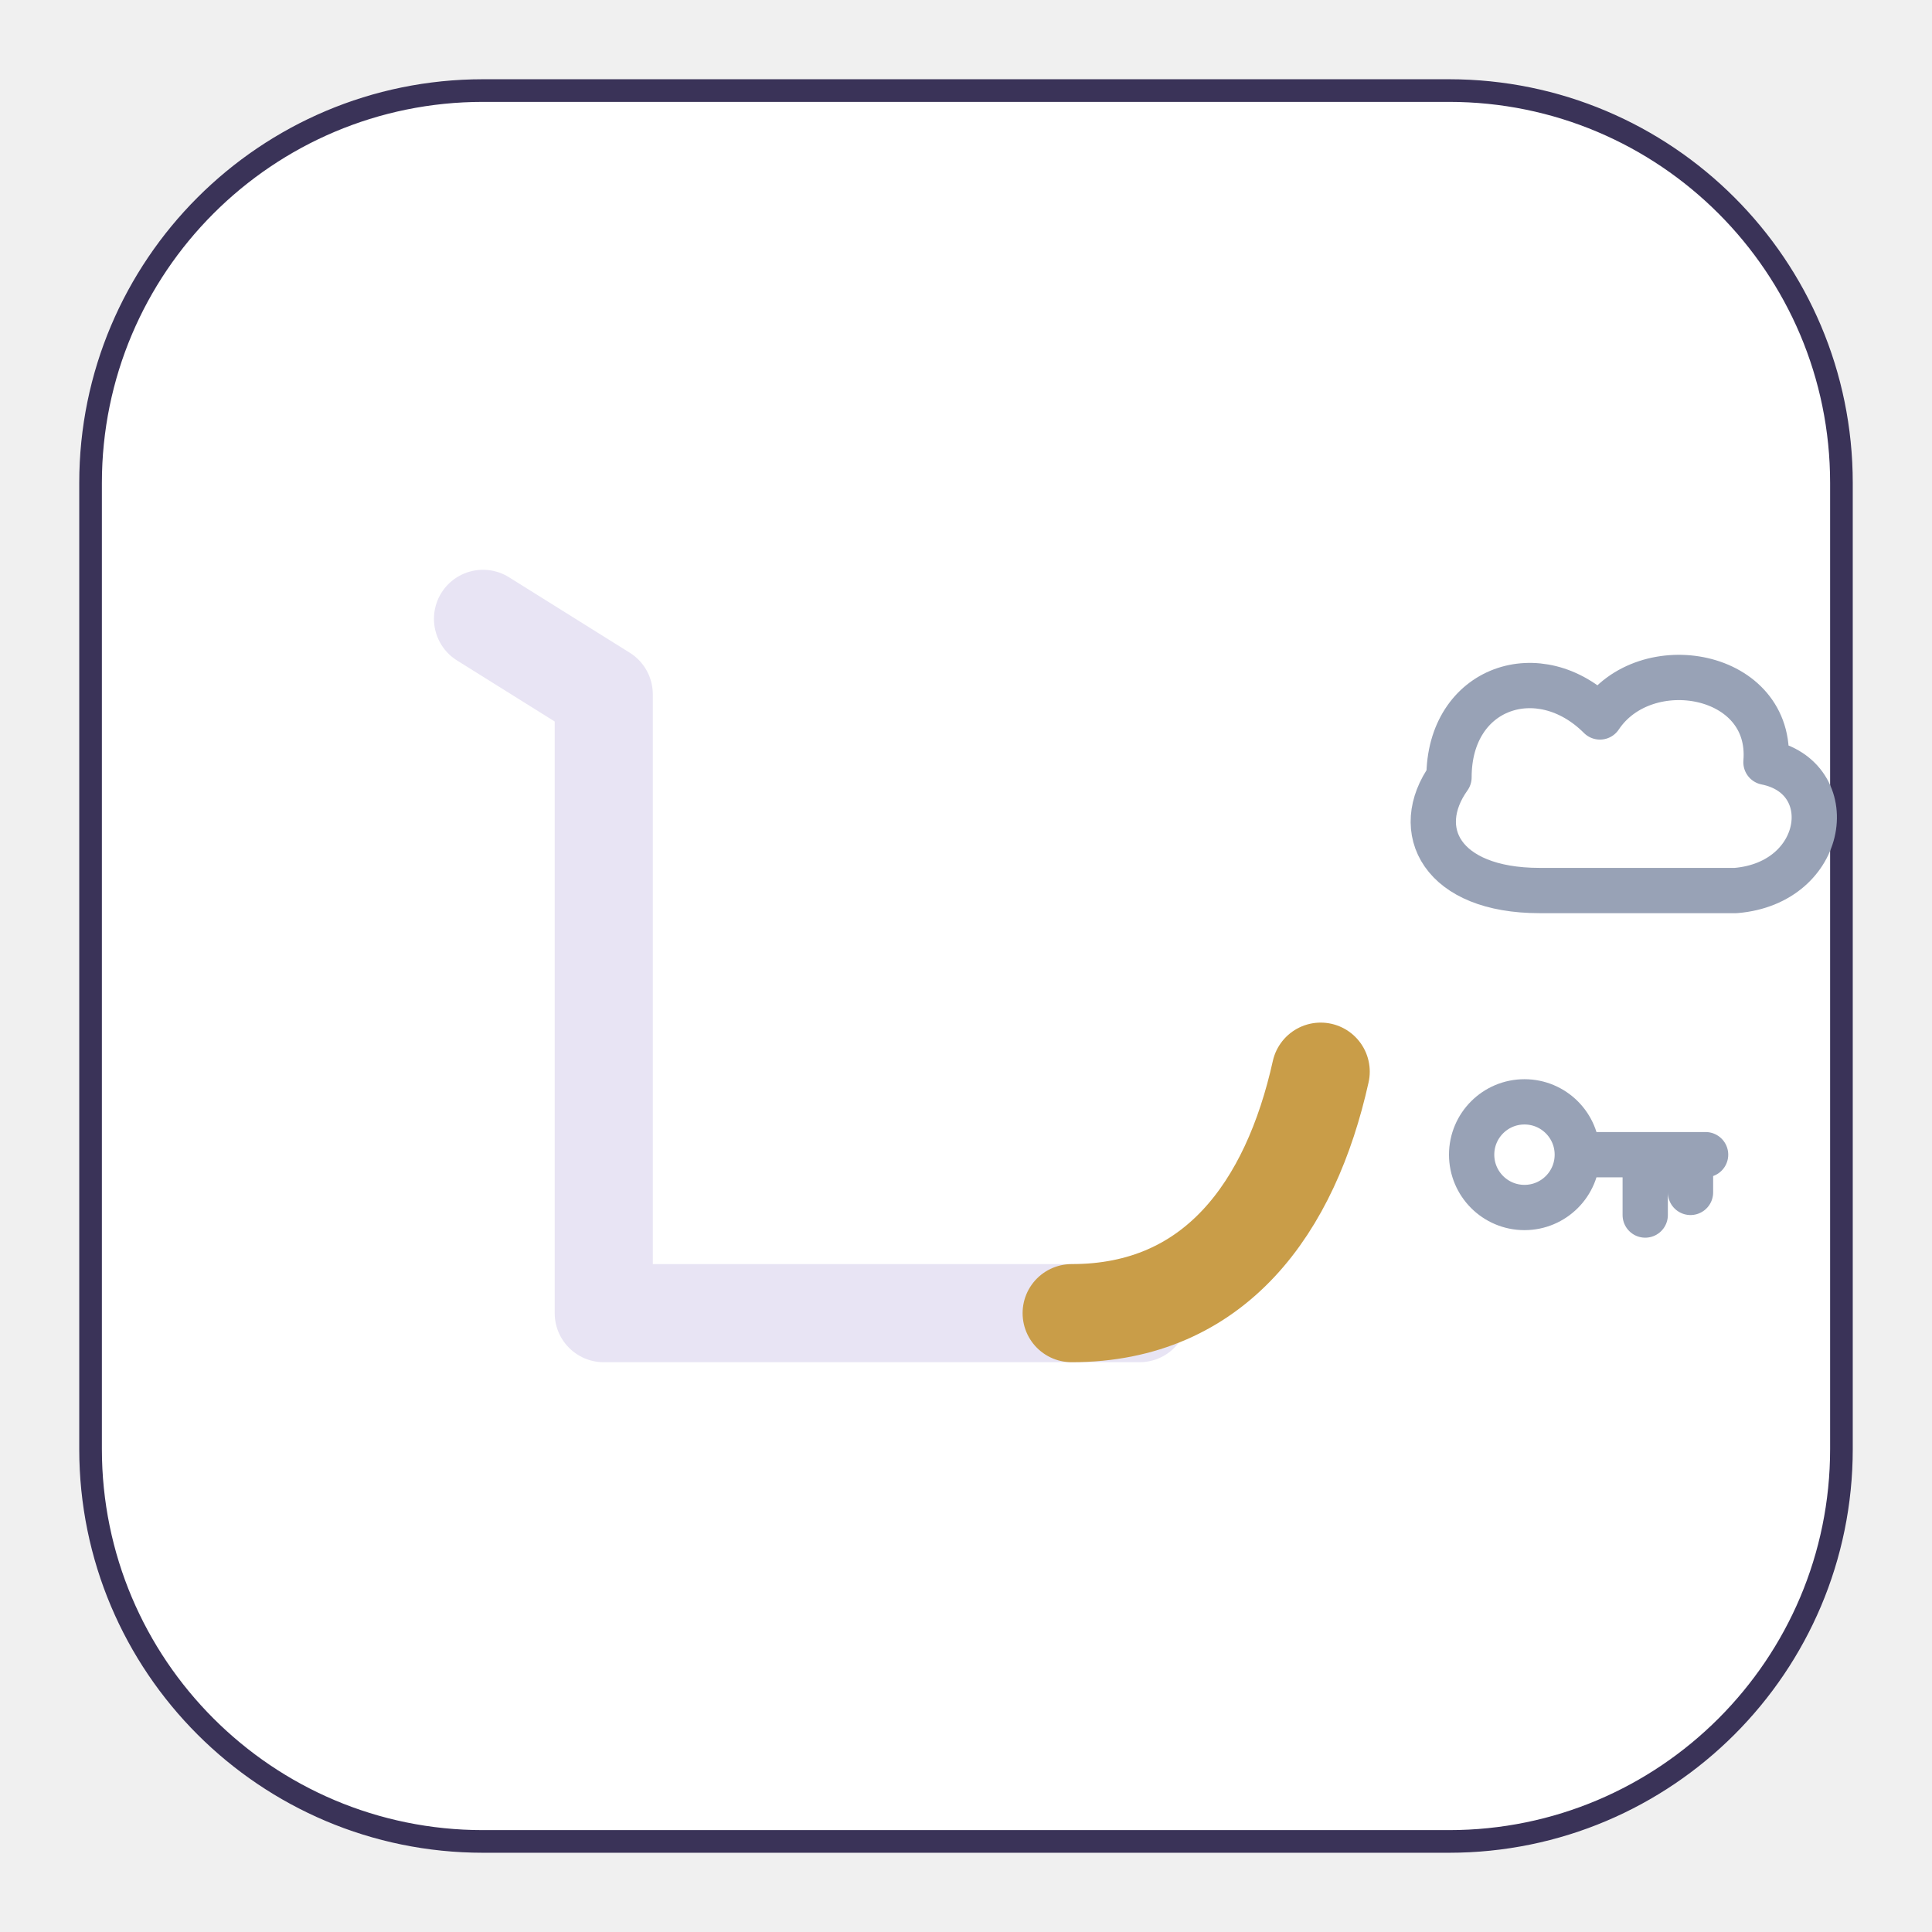
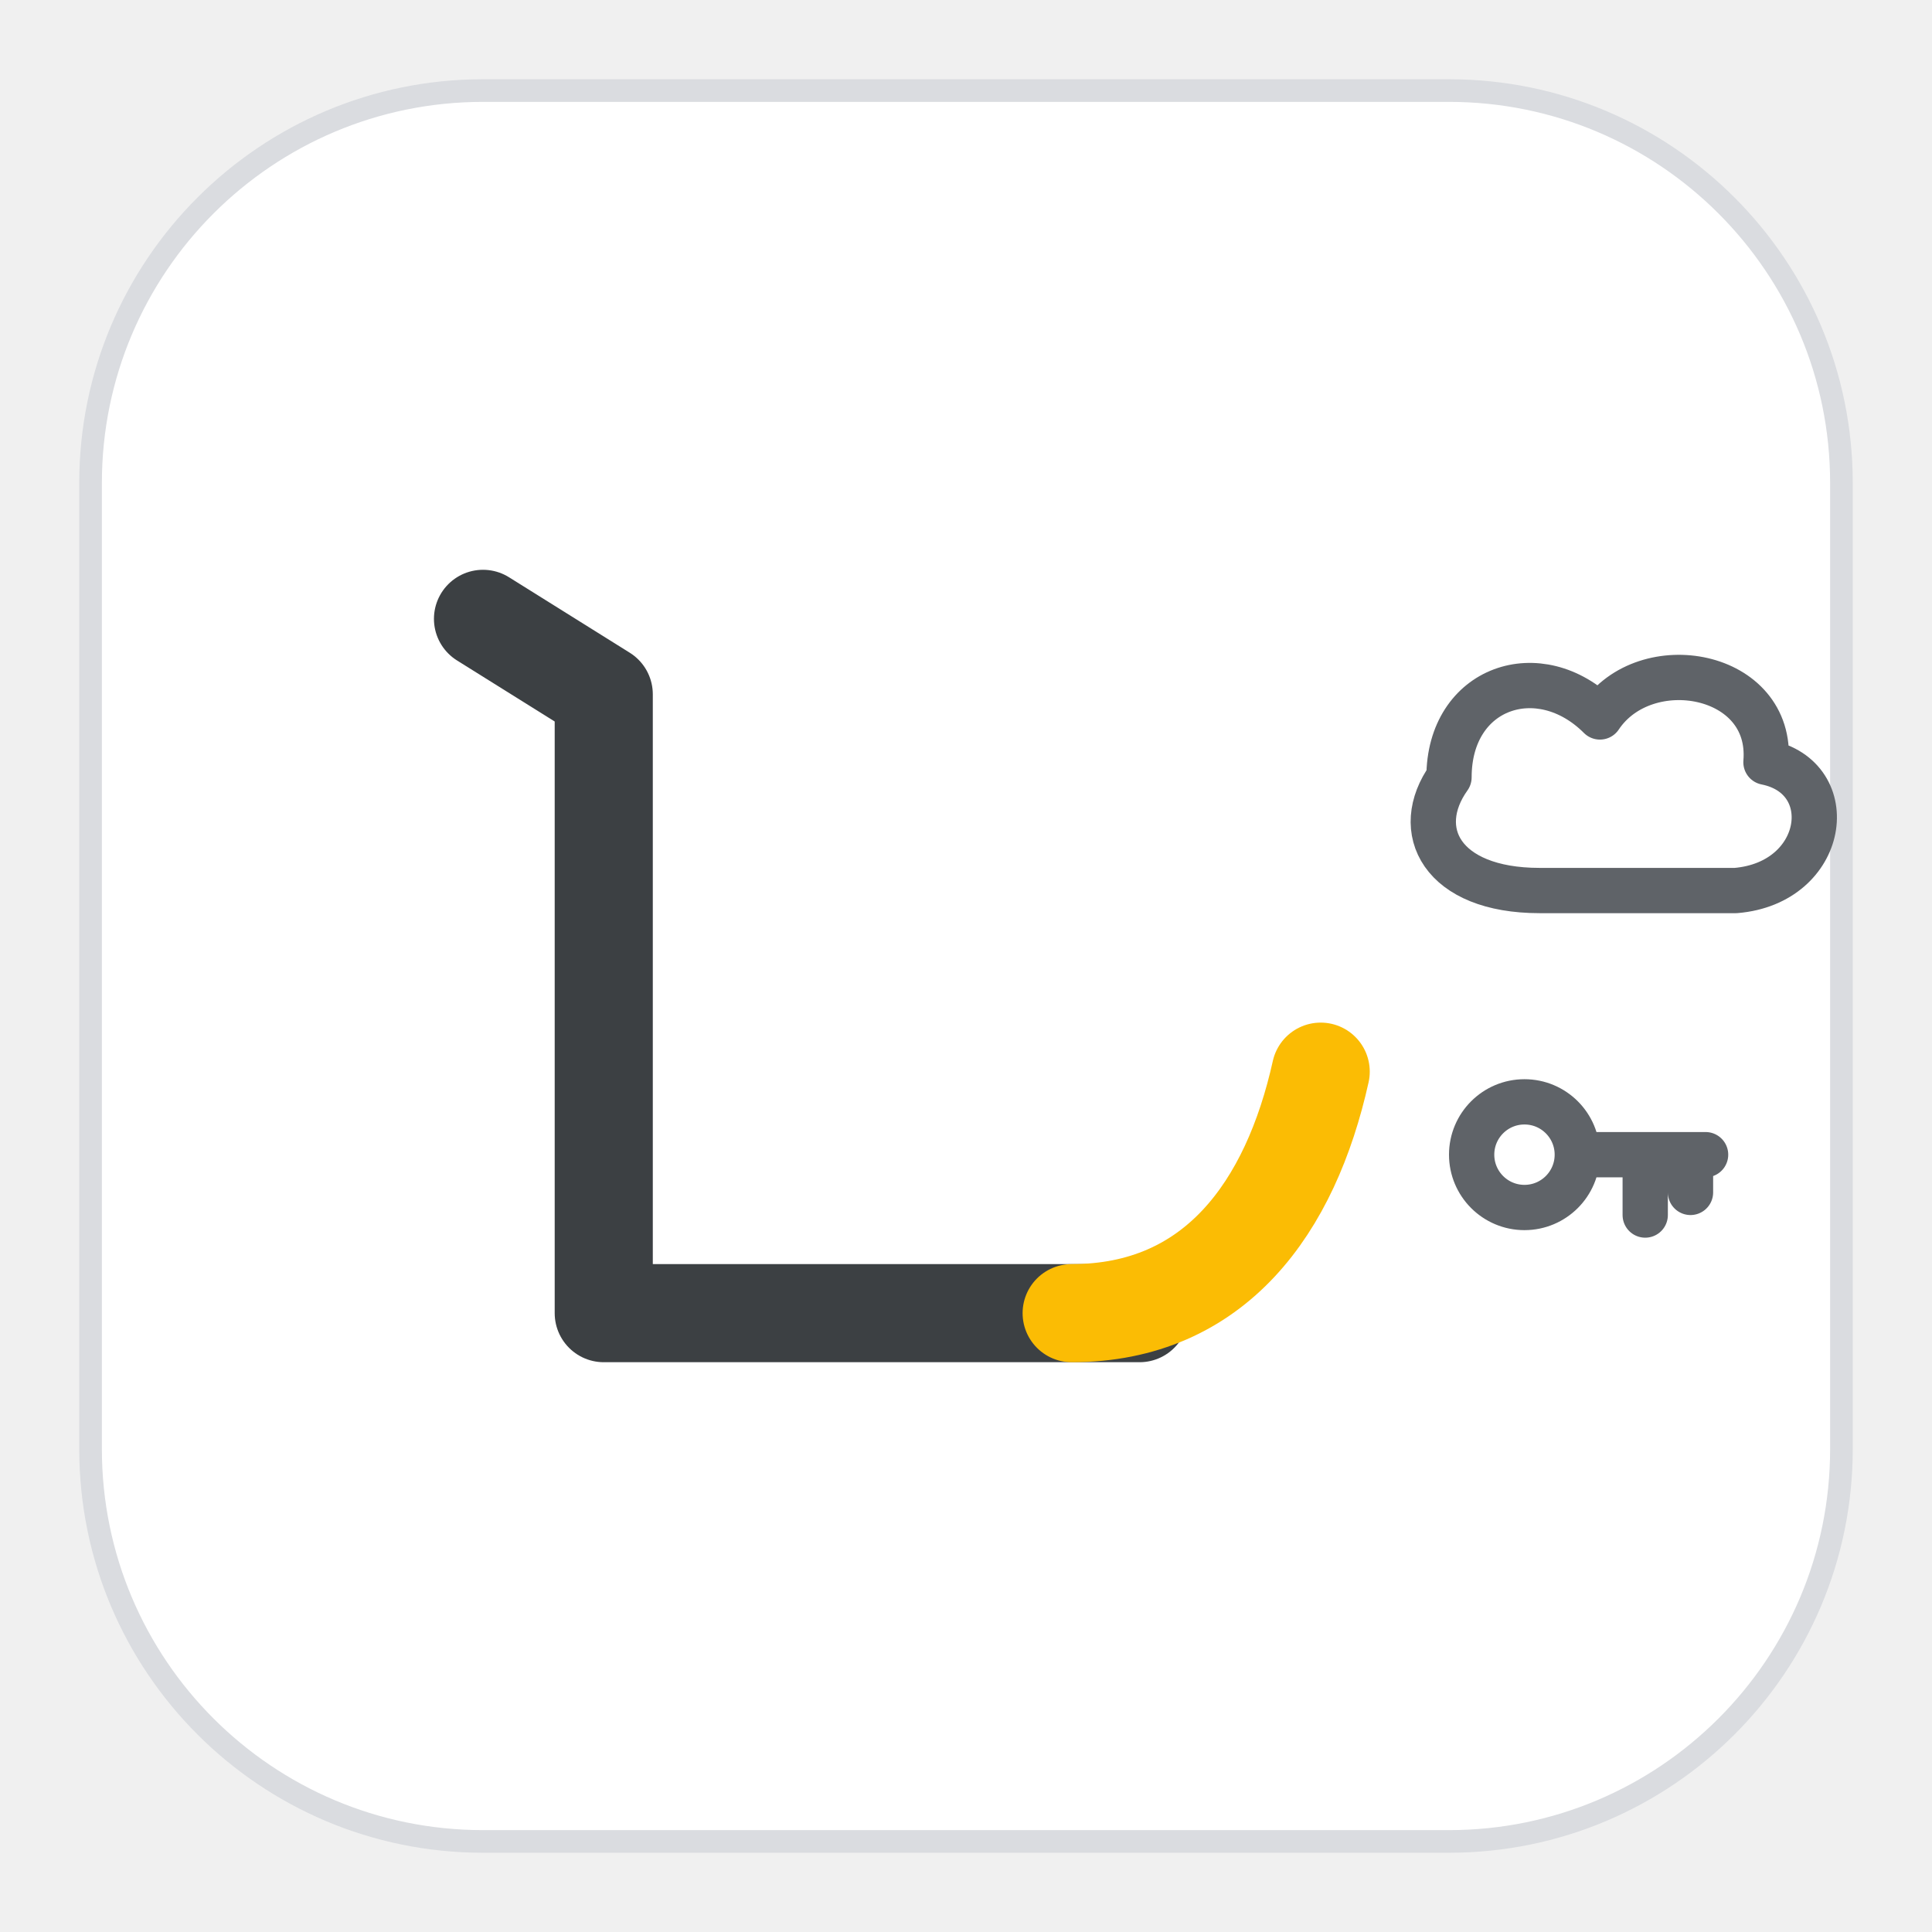
<svg xmlns="http://www.w3.org/2000/svg" viewBox="0 0 512 512" width="512" height="512" fill="none" role="img" aria-label="seatsweep icon">
-   <rect x="24" y="24" width="464" height="464" rx="104" fill="#ffffff" stroke="#3a3358" stroke-width="6" />
+   <rect x="24" y="24" width="464" height="464" rx="104" fill="#ffffff" stroke="#DADCE0" stroke-width="6" />
  <g transform="translate(56, 56)">
-     <path d="M 72 108 L 104 128 L 104 292 L 246 292" fill="none" stroke="#e8e4f4" stroke-width="26" stroke-linecap="round" stroke-linejoin="round" />
-     <path d="M 228 292 C 266 292 286 264 294 228" fill="none" stroke="#c99d48" stroke-width="26" stroke-linecap="round" />
-     <path d="M 334 250 A 14 14 0 1 1 362 250 A 14 14 0 1 1 334 250 M 362 250 L 396 250 M 380 250 L 380 266 M 392 250 L 392 260" fill="none" stroke="#98a2b6" stroke-width="12" stroke-linecap="round" stroke-linejoin="round" />
-     <path d="M 328 150 C 328 126 352 118 368 134 C 380 116 414 122 412 146 C 432 150 428 178 404 180 L 352 180 C 326 180 318 164 328 150 Z" fill="#ffffff" stroke="#98a2b6" stroke-width="12" stroke-linecap="round" stroke-linejoin="round" />
+     <path d="M 72 108 L 104 128 L 104 292 L 246 292" fill="none" stroke="#3C4043" stroke-width="26" stroke-linecap="round" stroke-linejoin="round" />
+     <path d="M 228 292 C 266 292 286 264 294 228" fill="none" stroke="#FBBC04" stroke-width="26" stroke-linecap="round" />
+     <path d="M 334 250 A 14 14 0 1 1 362 250 A 14 14 0 1 1 334 250 M 362 250 L 396 250 M 380 250 L 380 266 M 392 250 L 392 260" fill="none" stroke="#5F6368" stroke-width="12" stroke-linecap="round" stroke-linejoin="round" />
+     <path d="M 328 150 C 328 126 352 118 368 134 C 380 116 414 122 412 146 C 432 150 428 178 404 180 L 352 180 C 326 180 318 164 328 150 Z" fill="#ffffff" stroke="#5F6368" stroke-width="12" stroke-linecap="round" stroke-linejoin="round" />
  </g>
</svg>
